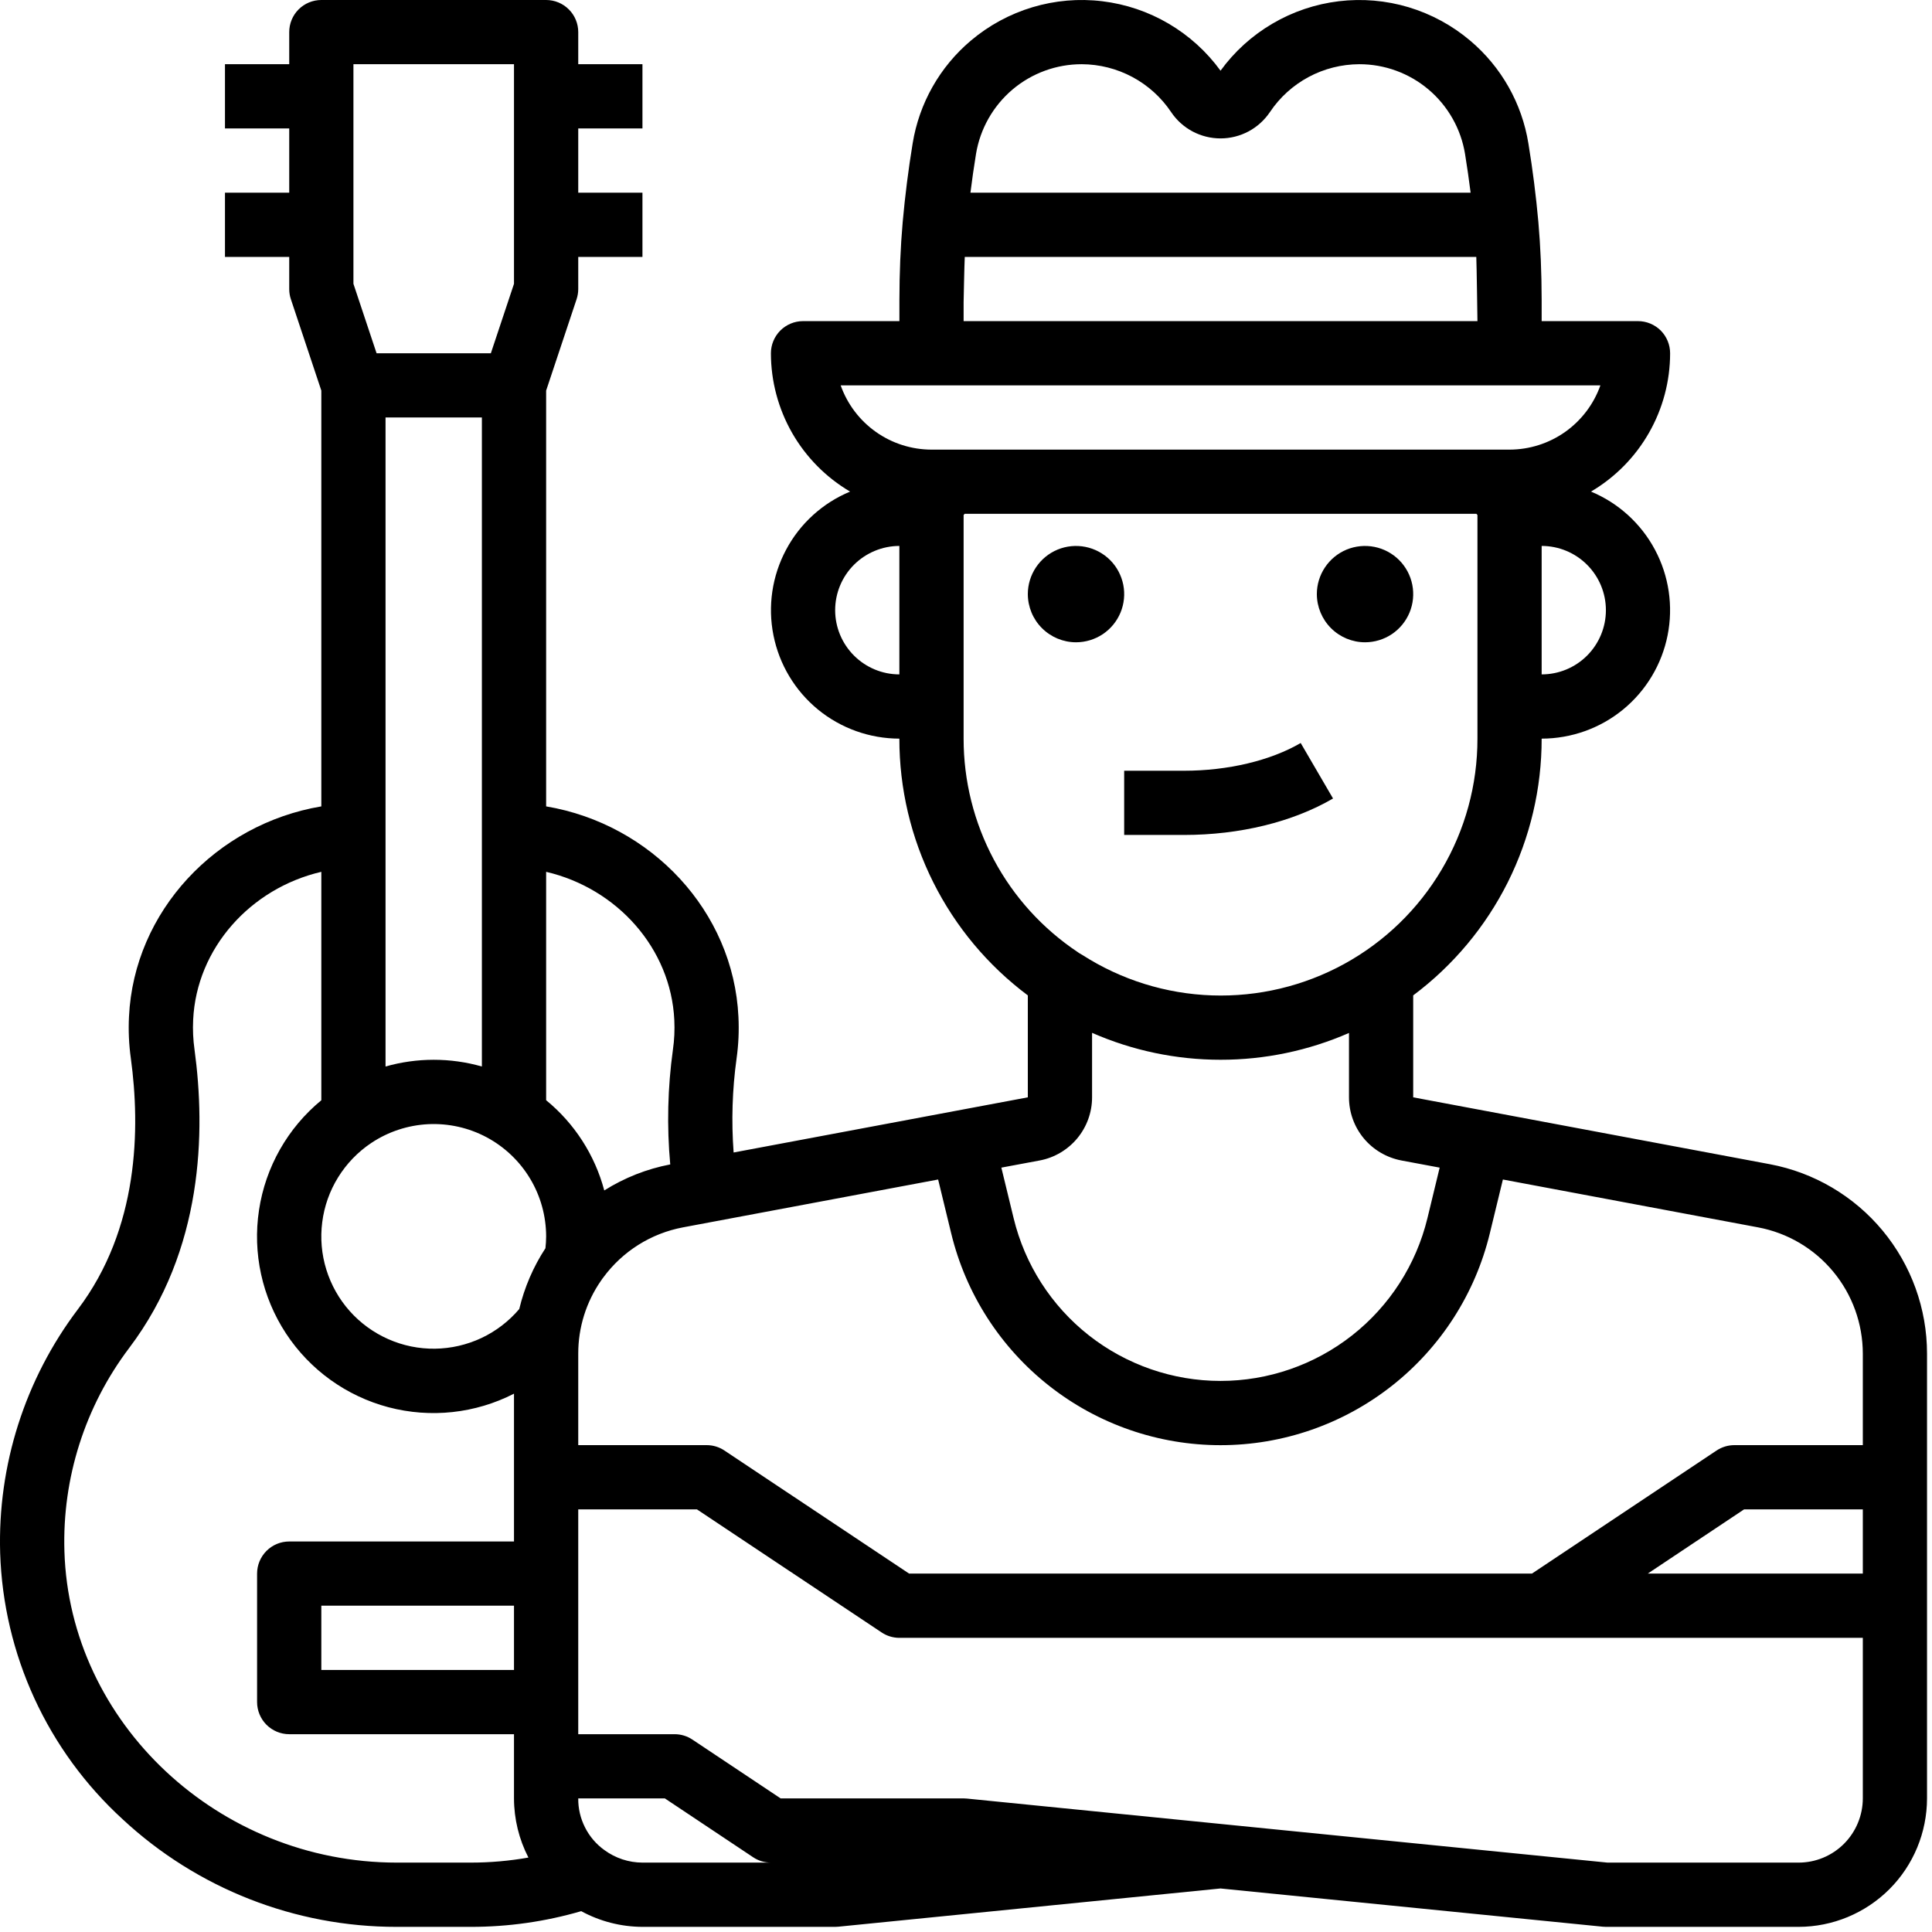
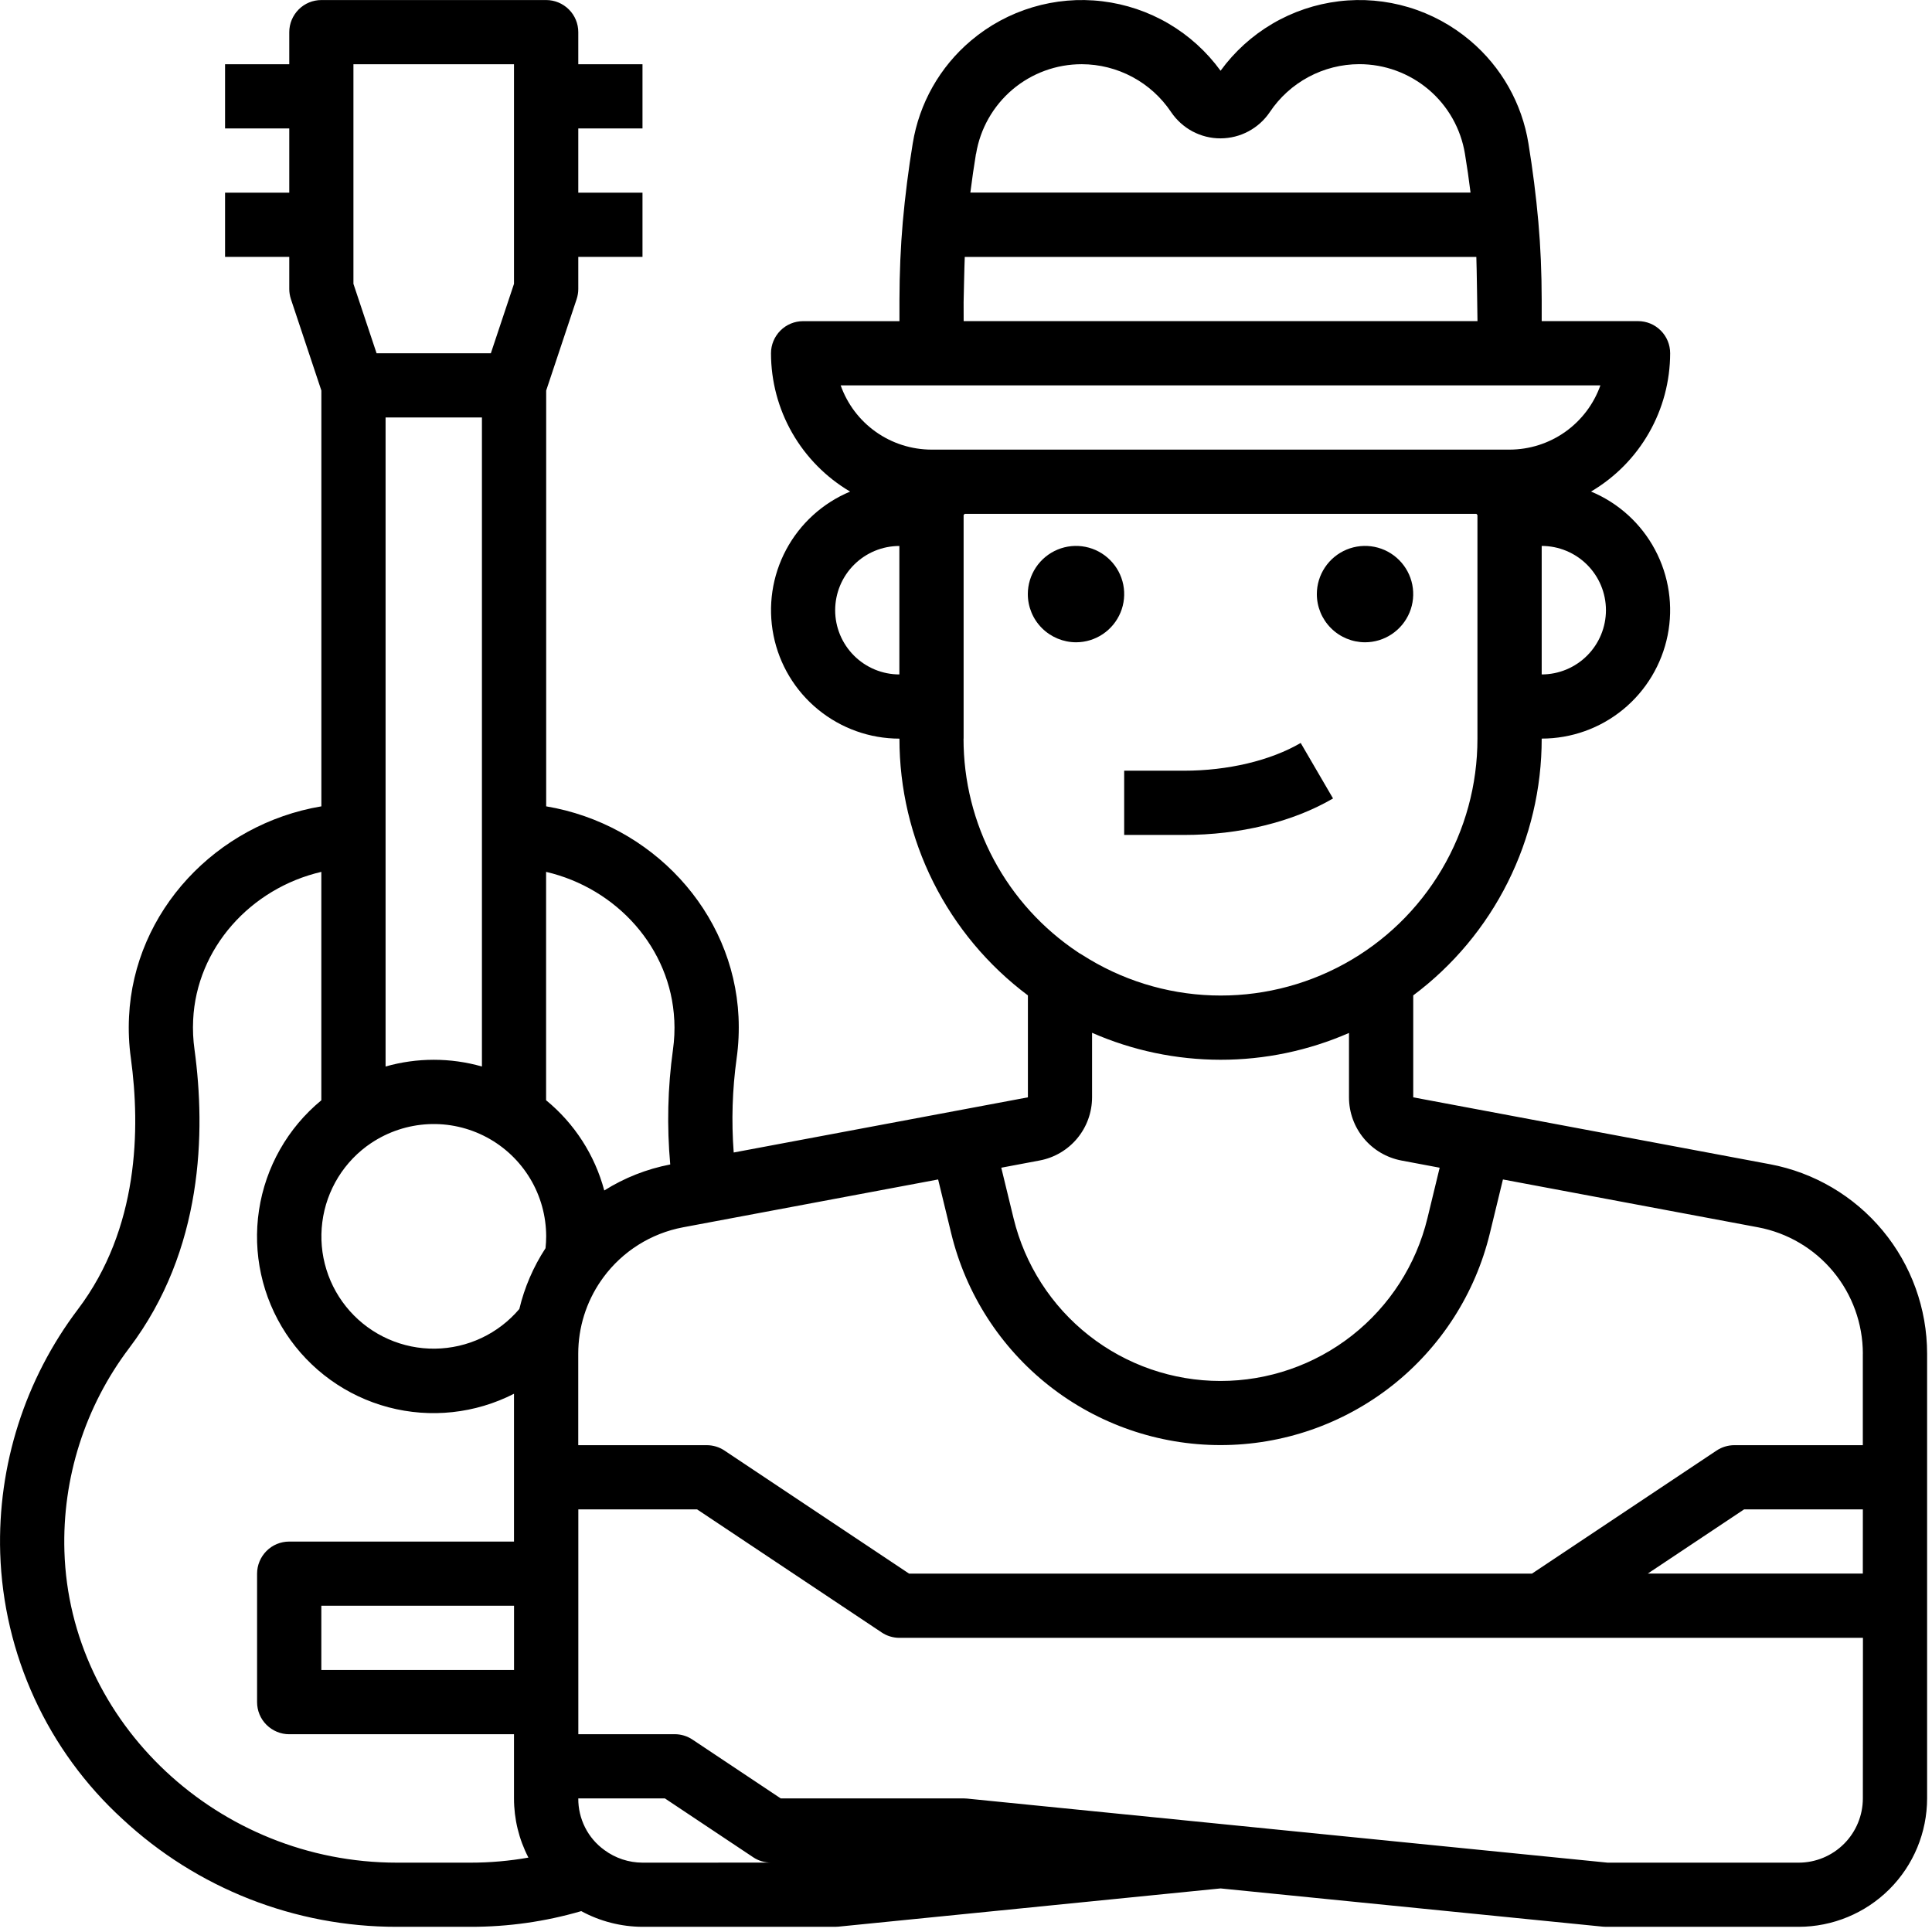
- <svg xmlns="http://www.w3.org/2000/svg" width="47" height="47" viewBox="0 0 47 47" fill="none">
-   <path d="M14.642 31.126C14.649 31.118 14.655 31.109 14.662 31.1C14.655 31.109 14.649 31.118 14.642 31.126Z" fill="black" />
-   <path d="M26.176 15.625C26.408 15.625 26.634 15.556 26.827 15.428C27.02 15.299 27.17 15.116 27.259 14.902C27.348 14.687 27.371 14.452 27.326 14.225C27.28 13.997 27.169 13.788 27.005 13.624C26.841 13.461 26.632 13.349 26.405 13.304C26.177 13.259 25.942 13.282 25.728 13.37C25.514 13.459 25.331 13.609 25.202 13.802C25.073 13.995 25.004 14.221 25.004 14.453C25.005 14.764 25.128 15.062 25.348 15.281C25.568 15.501 25.866 15.625 26.176 15.625Z" fill="black" />
-   <path d="M33.207 15.625C33.439 15.625 33.666 15.556 33.858 15.428C34.051 15.299 34.201 15.116 34.29 14.902C34.379 14.687 34.402 14.452 34.357 14.225C34.312 13.997 34.2 13.788 34.036 13.624C33.872 13.461 33.663 13.349 33.436 13.304C33.209 13.259 32.973 13.282 32.759 13.37C32.545 13.459 32.362 13.609 32.233 13.802C32.104 13.995 32.035 14.221 32.035 14.453C32.036 14.764 32.16 15.062 32.379 15.281C32.599 15.501 32.897 15.625 33.207 15.625Z" fill="black" />
-   <path d="M27.348 20.312H28.802C30.16 20.312 31.448 19.997 32.429 19.425L31.642 18.075C30.907 18.504 29.872 18.75 28.802 18.75H27.348V20.312Z" fill="black" />
-   <path d="M43.056 28.322L34.379 26.695V24.215C35.35 23.489 36.138 22.546 36.681 21.462C37.223 20.377 37.505 19.181 37.504 17.969C38.227 17.968 38.927 17.718 39.486 17.26C40.044 16.802 40.427 16.164 40.568 15.455C40.709 14.747 40.601 14.011 40.261 13.374C39.921 12.736 39.371 12.236 38.704 11.959C39.29 11.614 39.776 11.122 40.113 10.532C40.451 9.942 40.629 9.274 40.629 8.594C40.629 8.387 40.547 8.188 40.401 8.041C40.254 7.895 40.055 7.812 39.848 7.812H37.504V7.348C37.504 7.332 37.504 7.315 37.504 7.299C37.503 6.631 37.477 6.009 37.424 5.4C37.367 4.766 37.286 4.124 37.182 3.493C37.025 2.516 36.523 1.628 35.766 0.989C35.328 0.618 34.818 0.342 34.268 0.176C33.718 0.011 33.14 -0.038 32.57 0.03C32 0.099 31.45 0.284 30.955 0.575C30.459 0.866 30.029 1.255 29.692 1.72C29.354 1.255 28.924 0.866 28.429 0.575C27.934 0.284 27.384 0.099 26.814 0.03C26.244 -0.039 25.666 0.011 25.116 0.176C24.567 0.341 24.057 0.617 23.618 0.988C22.862 1.626 22.36 2.514 22.202 3.49C22.098 4.123 22.017 4.766 21.96 5.401C21.907 6.008 21.881 6.631 21.88 7.299C21.88 7.315 21.88 7.332 21.88 7.348V7.812H19.535C19.328 7.812 19.13 7.895 18.983 8.041C18.837 8.188 18.754 8.387 18.754 8.594C18.755 9.274 18.933 9.942 19.27 10.532C19.608 11.122 20.094 11.614 20.68 11.959C20.013 12.236 19.462 12.736 19.123 13.374C18.783 14.011 18.674 14.747 18.816 15.455C18.957 16.164 19.34 16.802 19.898 17.26C20.457 17.718 21.157 17.968 21.879 17.969C21.878 19.181 22.16 20.377 22.703 21.462C23.245 22.546 24.033 23.489 25.004 24.215V26.695L17.847 28.037C17.79 27.274 17.814 26.506 17.919 25.748C17.966 25.413 17.981 25.074 17.964 24.736C17.843 22.171 15.846 20.048 13.286 19.617V9.502L14.027 7.278C14.053 7.199 14.067 7.115 14.067 7.031V6.25H15.629V4.688H14.067V3.125H15.629V1.562H14.067V0.781C14.067 0.574 13.985 0.375 13.838 0.229C13.691 0.082 13.493 0 13.286 0H7.817C7.61 0 7.411 0.082 7.264 0.229C7.118 0.375 7.036 0.574 7.036 0.781V1.562H5.473V3.125H7.036V4.688H5.473V6.25H7.036V7.031C7.036 7.115 7.049 7.199 7.076 7.278L7.817 9.502V19.617C5.256 20.048 3.26 22.171 3.138 24.732C3.121 25.071 3.136 25.41 3.183 25.746C3.415 27.448 3.38 29.888 1.895 31.851C0.607 33.554 -0.06 35.647 0.004 37.781C0.043 39.005 0.327 40.208 0.838 41.32C1.35 42.432 2.079 43.43 2.982 44.256C4.794 45.942 7.178 46.878 9.653 46.875H11.45C12.36 46.876 13.265 46.748 14.139 46.493C14.596 46.742 15.108 46.873 15.629 46.875H20.317C20.343 46.875 20.369 46.874 20.395 46.871L29.692 45.941L38.989 46.871C39.015 46.874 39.041 46.875 39.067 46.875H43.754C44.583 46.874 45.377 46.544 45.963 45.959C46.549 45.373 46.878 44.578 46.879 43.75V32.93C46.879 31.836 46.496 30.778 45.798 29.936C45.1 29.095 44.13 28.524 43.056 28.322ZM45.317 38.281H40.085L42.428 36.719H45.317V38.281ZM45.317 32.93V35.156H42.192C42.038 35.156 41.887 35.202 41.758 35.288L37.268 38.281H22.116L17.625 35.288C17.497 35.202 17.346 35.156 17.192 35.156H14.067V32.93C14.066 32.296 14.259 31.677 14.62 31.156C14.627 31.146 14.635 31.137 14.642 31.127C14.638 31.132 14.633 31.137 14.629 31.142C14.643 31.123 14.657 31.104 14.671 31.084C14.668 31.09 14.665 31.095 14.662 31.1C14.667 31.093 14.672 31.085 14.677 31.077C15.146 30.439 15.839 30.004 16.616 29.858L22.822 28.694L23.14 30.004C23.496 31.473 24.336 32.78 25.524 33.714C26.712 34.649 28.18 35.157 29.692 35.157C31.203 35.157 32.671 34.649 33.859 33.714C35.047 32.78 35.887 31.473 36.243 30.004L36.561 28.694L42.768 29.858C43.484 29.992 44.131 30.373 44.596 30.934C45.062 31.495 45.316 32.201 45.317 32.93ZM12.504 40.625H7.817V39.062H12.504V40.625ZM11.723 25.945C10.957 25.727 10.145 25.727 9.379 25.945V10.156H11.723V25.945ZM9.031 27.806C9.443 27.531 9.922 27.373 10.416 27.348C10.911 27.324 11.402 27.434 11.839 27.667C12.276 27.901 12.641 28.248 12.896 28.673C13.151 29.097 13.285 29.583 13.286 30.078C13.285 30.174 13.28 30.27 13.269 30.366C12.973 30.818 12.758 31.319 12.632 31.845C12.379 32.143 12.066 32.383 11.712 32.55C11.358 32.716 10.973 32.805 10.582 32.81C10.192 32.815 9.804 32.736 9.447 32.578C9.089 32.42 8.769 32.188 8.509 31.896C8.249 31.605 8.055 31.26 7.939 30.887C7.823 30.514 7.789 30.12 7.839 29.732C7.888 29.345 8.02 28.972 8.226 28.64C8.432 28.308 8.706 28.023 9.031 27.806ZM37.504 16.406V13.281C37.919 13.281 38.316 13.446 38.609 13.739C38.902 14.032 39.067 14.429 39.067 14.844C39.067 15.258 38.902 15.656 38.609 15.949C38.316 16.242 37.919 16.406 37.504 16.406ZM23.744 3.742C23.845 3.133 24.159 2.579 24.63 2.179C25.101 1.78 25.699 1.561 26.317 1.562C26.747 1.564 27.17 1.671 27.549 1.874C27.928 2.077 28.252 2.371 28.491 2.728C28.623 2.925 28.802 3.086 29.012 3.198C29.221 3.309 29.455 3.367 29.693 3.367C29.93 3.367 30.164 3.308 30.373 3.197C30.583 3.085 30.761 2.923 30.894 2.726C31.133 2.369 31.456 2.076 31.835 1.873C32.214 1.67 32.637 1.564 33.067 1.562C33.685 1.561 34.283 1.78 34.755 2.18C35.226 2.58 35.54 3.134 35.64 3.744C35.691 4.057 35.736 4.372 35.776 4.688H23.608C23.647 4.372 23.693 4.056 23.744 3.742ZM23.442 7.352C23.442 7.347 23.46 6.432 23.47 6.25H35.914C35.923 6.432 35.942 7.812 35.942 7.812H23.442V7.352ZM22.66 9.375H38.933C38.771 9.832 38.471 10.227 38.076 10.507C37.68 10.787 37.208 10.937 36.723 10.938H22.66C22.176 10.937 21.703 10.787 21.308 10.507C20.912 10.227 20.613 9.832 20.451 9.375H22.66ZM20.317 14.844C20.317 14.43 20.482 14.032 20.775 13.739C21.068 13.447 21.465 13.282 21.879 13.281V16.406C21.465 16.406 21.068 16.241 20.775 15.948C20.482 15.655 20.317 15.258 20.317 14.844ZM23.442 17.969V12.529L23.467 12.5H35.917L35.942 12.529V17.969C35.943 19.09 35.643 20.19 35.072 21.154C34.502 22.119 33.682 22.912 32.699 23.451C31.716 23.989 30.606 24.253 29.486 24.215C28.366 24.177 27.277 23.838 26.333 23.233C26.326 23.229 26.319 23.225 26.312 23.221C26.297 23.212 26.281 23.202 26.265 23.193L26.251 23.185C26.241 23.177 26.23 23.17 26.22 23.163C25.364 22.593 24.663 21.821 24.179 20.915C23.694 20.008 23.441 18.996 23.442 17.969ZM25.292 28.231C25.65 28.164 25.973 27.973 26.206 27.693C26.439 27.413 26.567 27.06 26.567 26.695V25.126C27.552 25.558 28.616 25.781 29.692 25.781C30.767 25.782 31.831 25.56 32.817 25.129V26.695C32.817 27.06 32.945 27.413 33.177 27.693C33.41 27.973 33.734 28.163 34.092 28.231L35.023 28.405L34.725 29.636C34.451 30.764 33.806 31.768 32.893 32.486C31.981 33.203 30.853 33.594 29.692 33.594C28.531 33.594 27.403 33.203 26.49 32.486C25.577 31.768 24.932 30.764 24.659 29.636L24.36 28.405L25.292 28.231ZM16.404 24.814C16.416 25.056 16.405 25.298 16.37 25.537C16.242 26.462 16.22 27.398 16.305 28.327C15.735 28.436 15.191 28.651 14.7 28.96C14.471 28.098 13.976 27.33 13.286 26.765V21.209C15.009 21.611 16.321 23.069 16.404 24.814ZM8.598 1.562H12.504V6.904L11.941 8.594H9.161L8.598 6.904V1.562ZM9.653 45.312C5.319 45.312 1.692 41.913 1.567 37.737C1.513 35.957 2.069 34.212 3.143 32.792C4.948 30.405 5.003 27.528 4.732 25.533C4.698 25.294 4.687 25.052 4.699 24.81C4.781 23.068 6.093 21.611 7.817 21.209V26.766C6.999 27.439 6.459 28.39 6.301 29.438C6.142 30.485 6.376 31.553 6.957 32.439C7.538 33.324 8.426 33.963 9.45 34.234C10.474 34.504 11.562 34.387 12.504 33.904V37.5H7.036C6.828 37.5 6.63 37.582 6.483 37.729C6.337 37.875 6.254 38.074 6.254 38.281V41.406C6.254 41.613 6.337 41.812 6.483 41.959C6.63 42.105 6.828 42.188 7.036 42.188H12.504V43.75C12.505 44.251 12.625 44.744 12.855 45.189C12.391 45.271 11.921 45.312 11.45 45.312H9.653ZM15.629 45.312C15.296 45.311 14.972 45.204 14.703 45.007C14.504 44.864 14.342 44.675 14.232 44.456C14.121 44.237 14.064 43.995 14.067 43.75H16.174L18.321 45.181C18.449 45.267 18.6 45.312 18.754 45.312H15.629ZM45.317 43.75C45.316 44.164 45.151 44.561 44.859 44.854C44.566 45.147 44.169 45.312 43.754 45.312H39.106L23.52 43.754C23.494 43.751 23.468 43.75 23.442 43.75H18.991L16.844 42.319C16.716 42.233 16.565 42.188 16.41 42.188H14.067V36.719H16.955L21.446 39.712C21.574 39.798 21.725 39.844 21.879 39.844H45.317V43.75Z" fill="black" />
+ <svg xmlns="http://www.w3.org/2000/svg" fill="none" height="47" viewBox="0 0 47 47" width="47">
+   <g fill="#000">
+     <path d="m14.642 31.126c.006-.009.013-.017.019-.026-.006.009-.013.018-.019.026z" />
+     <path d="m26.176 15.625c.232 0 .458-.069.651-.198s.343-.312.432-.526c.089-.214.112-.45.067-.677s-.157-.436-.321-.6-.373-.276-.6-.321-.463-.022-.677.067c-.214.089-.397.239-.526.432s-.198.419-.198.651c0.0.311.124.609.344.828s.518.343.828.344z" />
+     <path d="m33.207 15.625c.232 0 .458-.069.651-.198.193-.129.343-.312.432-.526.089-.214.112-.45.067-.677-.045-.227-.157-.436-.321-.6s-.373-.276-.6-.321-.463-.022-.677.067c-.214.089-.397.239-.526.432-.129.193-.198.419-.198.651 0.0.311.124.609.344.828.22.22.517.343.828.344z" />
+     <path d="m27.348 20.312h1.454c1.357 0 2.646-.315 3.627-.888l-.787-1.35c-.735.429-1.77.675-2.84.675h-1.454z" />
+     <path d="m43.056 28.322-8.676-1.627v-2.48c.971-.726 1.759-1.669 2.301-2.754s.825-2.28.824-3.493c.723-0 1.423-.251 1.981-.709.558-.458.941-1.096 1.083-1.804s.033-1.444-.307-2.082c-.34-.638-.89-1.138-1.557-1.415.586-.345 1.072-.837 1.409-1.427.338-.59.515-1.258.516-1.938 0-.207-.082-.406-.229-.552-.146-.147-.345-.229-.552-.229h-2.344v-.464c0-.016 0-.033 0-.049-.001-.668-.027-1.29-.081-1.899-.056-.634-.138-1.276-.241-1.907-.157-.977-.66-1.865-1.416-2.503-.438-.371-.948-.648-1.498-.813-.55-.165-1.128-.215-1.698-.146-.57.069-1.12.254-1.615.545s-.925.68-1.263 1.145c-.338-.464-.767-.854-1.262-1.145-.495-.291-1.045-.476-1.615-.545s-1.148-.019-1.698.146c-.55.165-1.06.441-1.498.812-.756.638-1.258 1.525-1.416 2.502-.104.633-.185 1.275-.242 1.91-.053.608-.079 1.23-.081 1.898v.049.465h-2.344c-.207 0-.406.082-.552.229-.146.147-.229.345-.229.552.001.68.178 1.348.516 1.938.338.59.824 1.082 1.409 1.427-.667.278-1.217.778-1.557 1.415-.34.637-.448 1.373-.307 2.082s.524 1.346 1.083 1.804c.559.458 1.259.709 1.981.709-.001 1.212.281 2.409.824 3.493s1.331 2.027 2.301 2.753v2.48l-7.157 1.342c-.058-.763-.034-1.531.071-2.289.047-.335.062-.674.046-1.012-.122-2.565-2.118-4.689-4.679-5.12v-10.115l.741-2.224c.026-.08.04-.163.04-.247v-.781h1.562v-1.562h-1.562v-1.562h1.562v-1.562h-1.562v-.781c0-.207-.082-.406-.229-.552s-.345-.229-.552-.229h-5.469c-.207 0-.406.082-.552.229s-.229.345-.229.552v.781h-1.562v1.562h1.562v1.562h-1.562v1.562h1.562v.781c0.0.084.014.167.04.247l.741 2.224v10.115c-2.56.431-4.557 2.554-4.679 5.116-.017.339-.002.678.045 1.014.232 1.702.197 4.142-1.288 6.105-1.288 1.703-1.956 3.796-1.891 5.93.039 1.223.323 2.426.834 3.538.511 1.112 1.24 2.11 2.144 2.936 1.812 1.686 4.196 2.622 6.671 2.619h1.797c.91.001 1.816-.127 2.689-.382.457.249.97.38 1.49.382h4.688c.026 0 .052-.001.078-.004l9.297-.93 9.297.93c.026.003.052.004.078.004h4.688c.829-.001 1.623-.331 2.209-.916.586-.586.915-1.38.916-2.209v-10.82c-.001-1.093-.383-2.152-1.081-2.993-.698-.841-1.668-1.412-2.743-1.614zm2.261 9.959h-5.232l2.344-1.562h2.889zm0-5.351v2.227h-3.125c-.154 0-.305.046-.433.131l-4.491 2.994h-15.152l-4.491-2.994c-.128-.086-.279-.131-.433-.131h-3.125v-2.227c-0-.634.193-1.252.553-1.774.008-.01.015-.02.023-.029-.004.005-.009.01-.013.015.014-.019.028-.039.042-.058-.003.005-.006.011-.01.016.005-.008.01-.016.015-.024.469-.637 1.162-1.073 1.939-1.219l6.206-1.164.318 1.31c.356 1.469 1.196 2.776 2.384 3.71 1.188.934 2.656 1.442 4.168 1.442s2.979-.508 4.168-1.442c1.188-.934 2.028-2.241 2.384-3.71l.318-1.31 6.207 1.164c.716.135 1.363.516 1.828 1.077.465.561.72 1.267.721 1.996zm-32.812 7.695h-4.688v-1.562h4.688zm-.781-14.68c-.766-.218-1.578-.218-2.344 0v-15.789h2.344zm-2.692 1.861c.412-.275.89-.433 1.385-.458.494-.025.986.086 1.423.319.437.233.802.581 1.057 1.005.255.424.389.91.39 1.405-0.0.096-.006.192-.016.288-.296.453-.512.953-.637 1.479-.253.298-.567.539-.92.705-.354.167-.739.255-1.13.26-.391.005-.778-.074-1.136-.232s-.677-.39-.937-.682-.455-.636-.57-1.009c-.116-.373-.15-.767-.1-1.155.049-.388.182-.76.387-1.093.206-.332.48-.617.806-.834zm28.473-11.4v-3.125c.414 0 .812.165 1.105.458.293.293.458.69.458 1.105 0 .414-.165.812-.458 1.105-.293.293-.69.458-1.105.458zm-13.76-12.664c.1-.609.414-1.163.885-1.563.471-.399 1.069-.618 1.687-.617.43.001.853.108 1.232.311.379.203.702.497.941.854.133.197.312.358.521.47.21.111.443.17.681.169s.471-.059.68-.171.388-.273.52-.47c.239-.357.562-.65.941-.853.379-.203.802-.31 1.232-.311.618-.001 1.216.218 1.688.617s.785.954.885 1.564c.052.312.097.628.136.943h-12.168c.04-.316.085-.631.137-.946zm-.303 3.61c0-.005.019-.919.028-1.102h12.445c.009.182.028 1.562.028 1.562h-12.5zm-.781 2.023h16.272c-.162.457-.462.852-.857 1.132-.396.28-.868.43-1.353.431h-14.062c-.484-.001-.957-.151-1.353-.431-.396-.28-.695-.675-.857-1.132zm-2.344 5.469c.001-.414.165-.811.458-1.104.293-.293.69-.458 1.104-.458v3.125c-.414-0-.811-.165-1.104-.458-.293-.293-.458-.69-.458-1.104zm3.125 3.125v-5.439l.025-.029h12.45l.025.029v5.439c.001 1.121-.299 2.221-.87 3.186s-1.39 1.758-2.373 2.296c-.983.538-2.093.802-3.213.764-1.12-.038-2.209-.377-3.153-.982-.007-.004-.014-.009-.021-.013-.015-.009-.031-.018-.048-.028l-.014-.008c-.01-.008-.021-.015-.032-.022-.855-.57-1.556-1.342-2.041-2.248-.485-.906-.738-1.918-.737-2.946zm1.85 10.262c.358-.067.682-.258.914-.538.233-.28.36-.633.361-.998v-1.57c.985.432 2.049.655 3.125.656 1.076.001 2.14-.222 3.125-.652v1.567c0.0.364.128.717.361.998.233.28.556.47.914.538l.931.175-.298 1.23c-.274 1.128-.919 2.132-1.832 2.85-.913.718-2.04 1.108-3.202 1.108s-2.289-.39-3.202-1.108c-.913-.718-1.558-1.722-1.832-2.85l-.299-1.23zm-8.888-3.416c.012.241.001.483-.033.723-.128.924-.15 1.86-.066 2.79-.57.11-1.114.324-1.605.633-.23-.862-.725-1.63-1.415-2.195v-5.556c1.724.402 3.035 1.86 3.118 3.606zm-7.806-23.252h3.906v5.342l-.563 1.689h-2.78l-.563-1.689zm1.055 43.75c-4.333 0-7.961-3.4-8.086-7.575-.054-1.78.502-3.525 1.577-4.945 1.805-2.386 1.86-5.264 1.588-7.259-.034-.239-.045-.481-.033-.723.082-1.742 1.394-3.199 3.118-3.601v5.557c-.818.673-1.357 1.625-1.516 2.672-.159 1.047.075 2.116.656 3.001.581.885 1.469 1.524 2.493 1.795 1.024.271 2.112.153 3.054-.329v3.596h-5.469c-.207 0-.406.082-.552.229s-.229.345-.229.552v3.125c0 .207.082.406.229.552s.345.229.552.229h5.469v1.562c0.0.501.12.994.351 1.439-.464.082-.934.123-1.405.123zm5.977 0c-.333-.001-.658-.108-.926-.306-.199-.143-.361-.332-.471-.551s-.167-.461-.165-.706h2.107l2.147 1.431c.128.086.279.131.433.131zm29.688-1.562c-.001.414-.165.811-.458 1.104s-.69.458-1.104.458h-4.648l-15.586-1.559c-.026-.003-.052-.004-.078-.004h-4.451l-2.147-1.431c-.128-.086-.279-.131-.433-.131h-2.344v-5.469h2.889l4.491 2.994c.128.086.279.131.433.131h23.438z" />
+   </g>
</svg>
